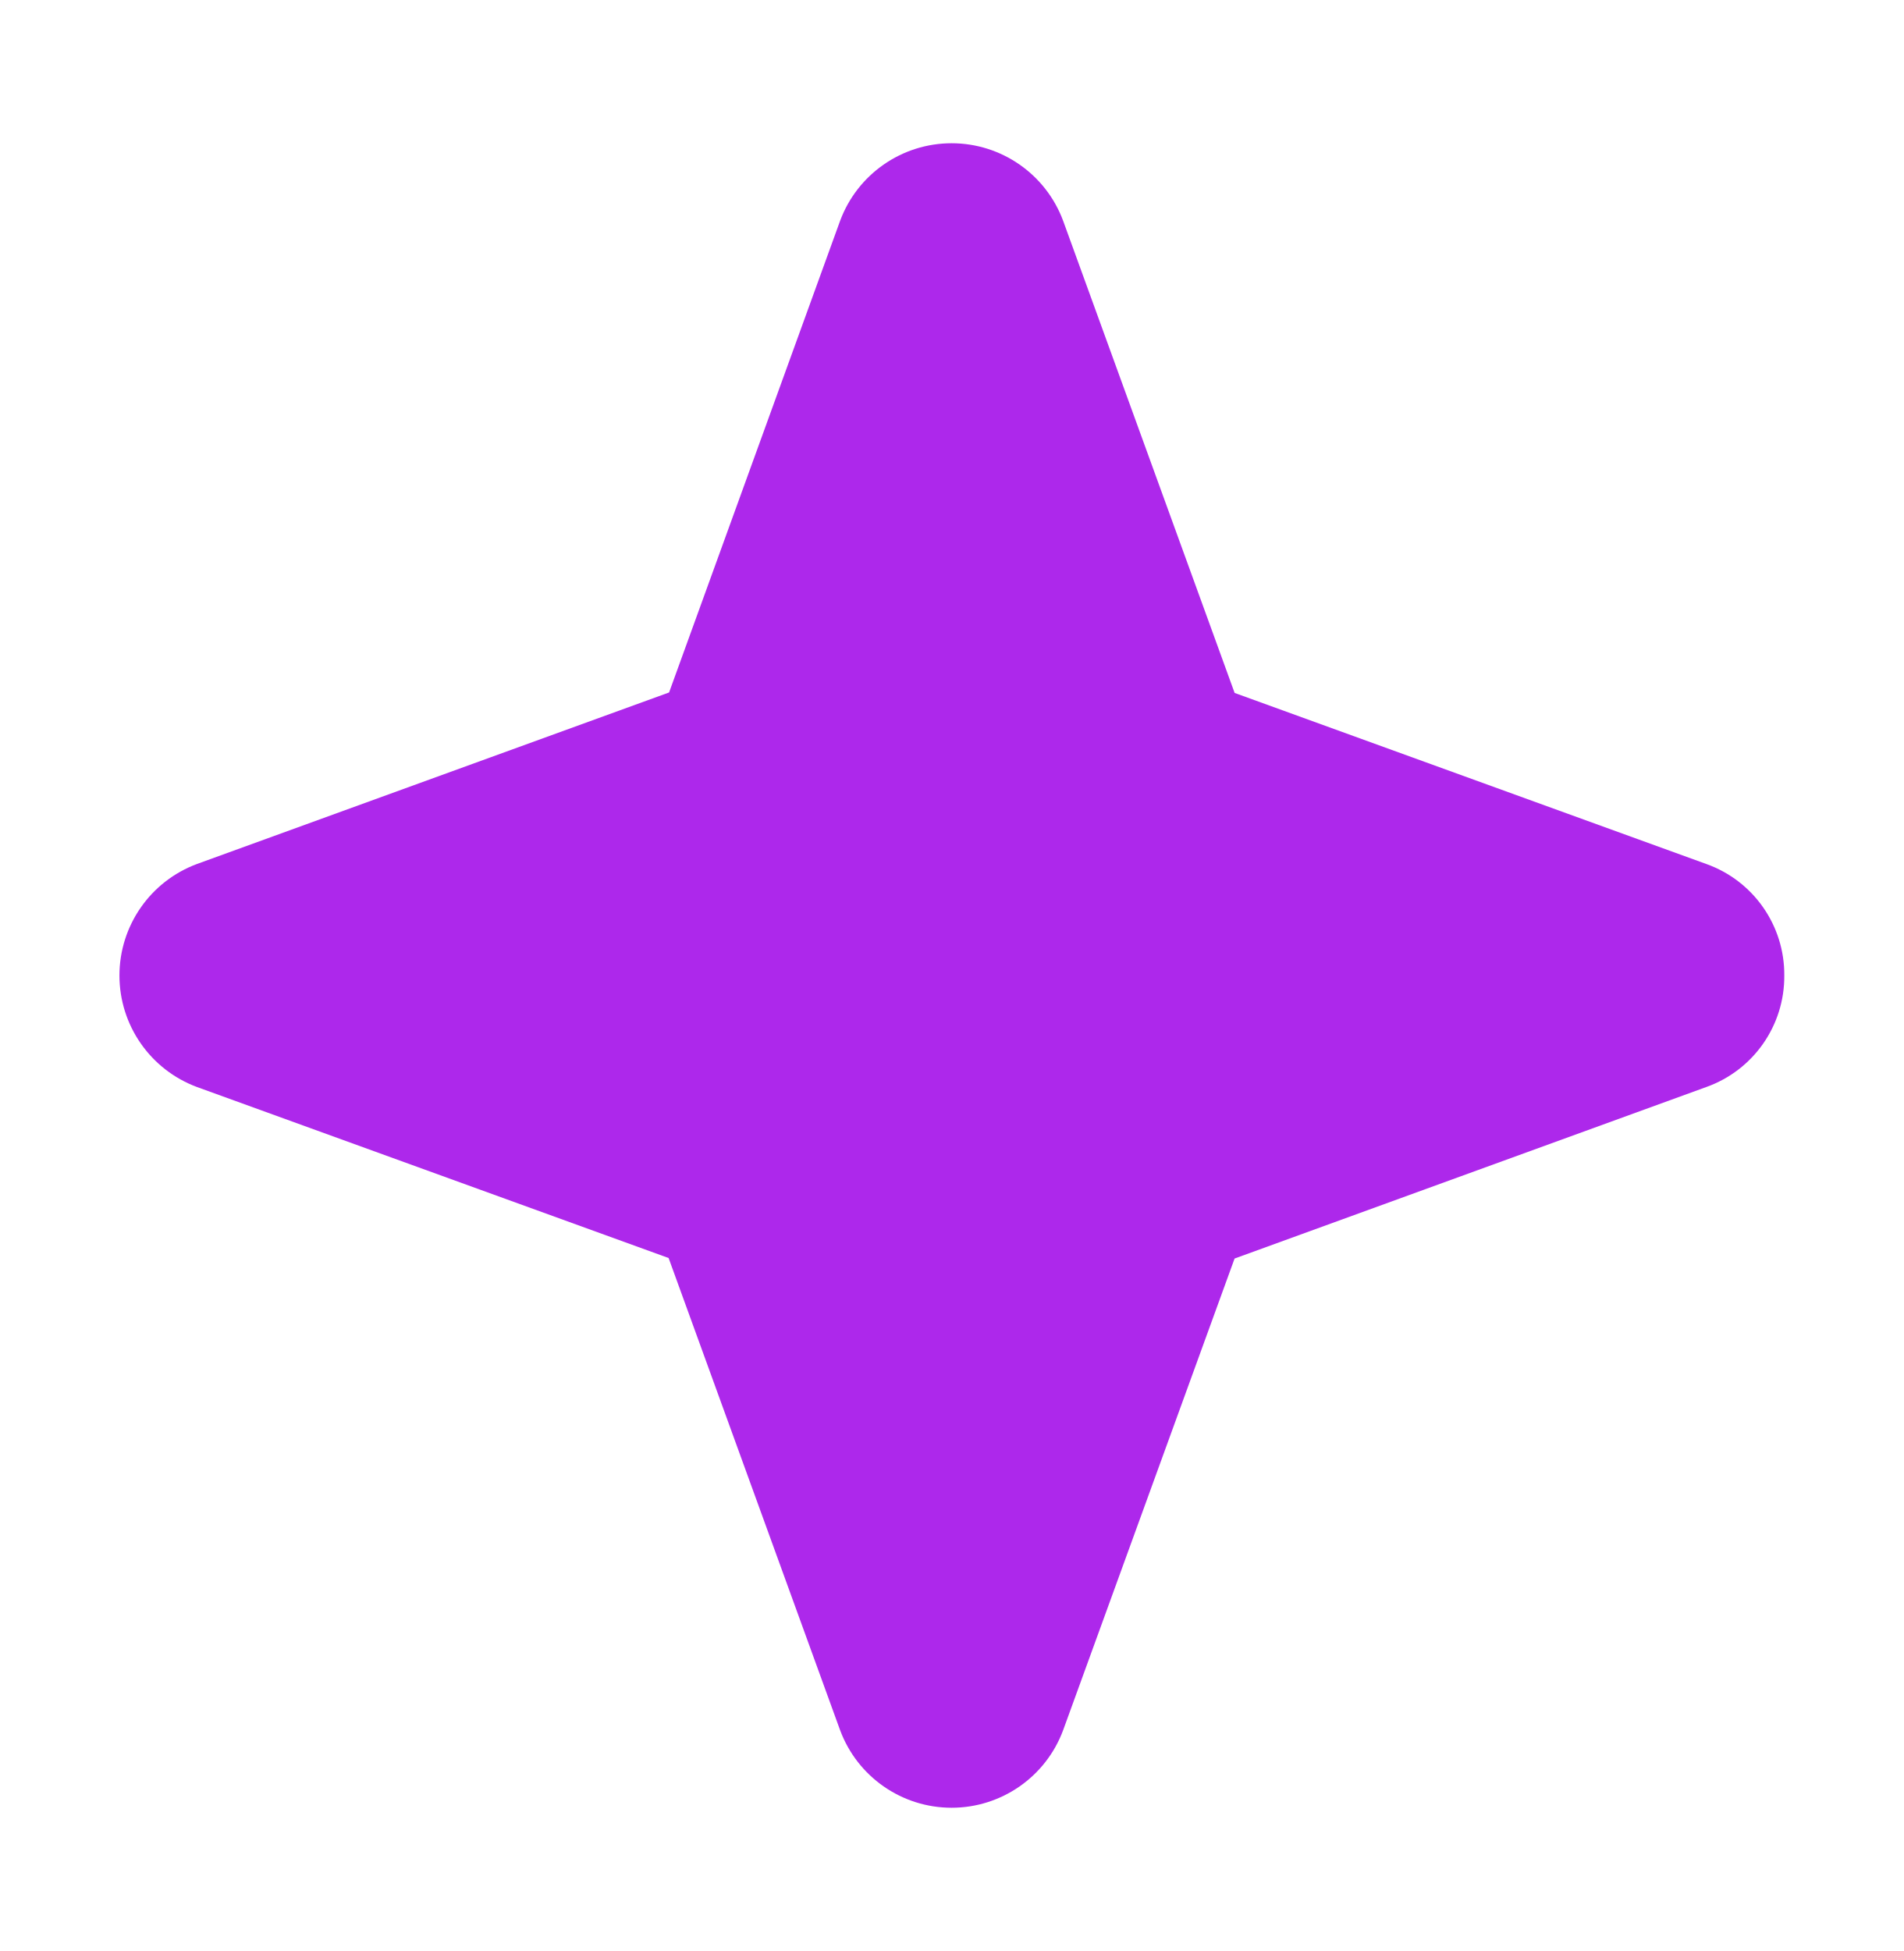
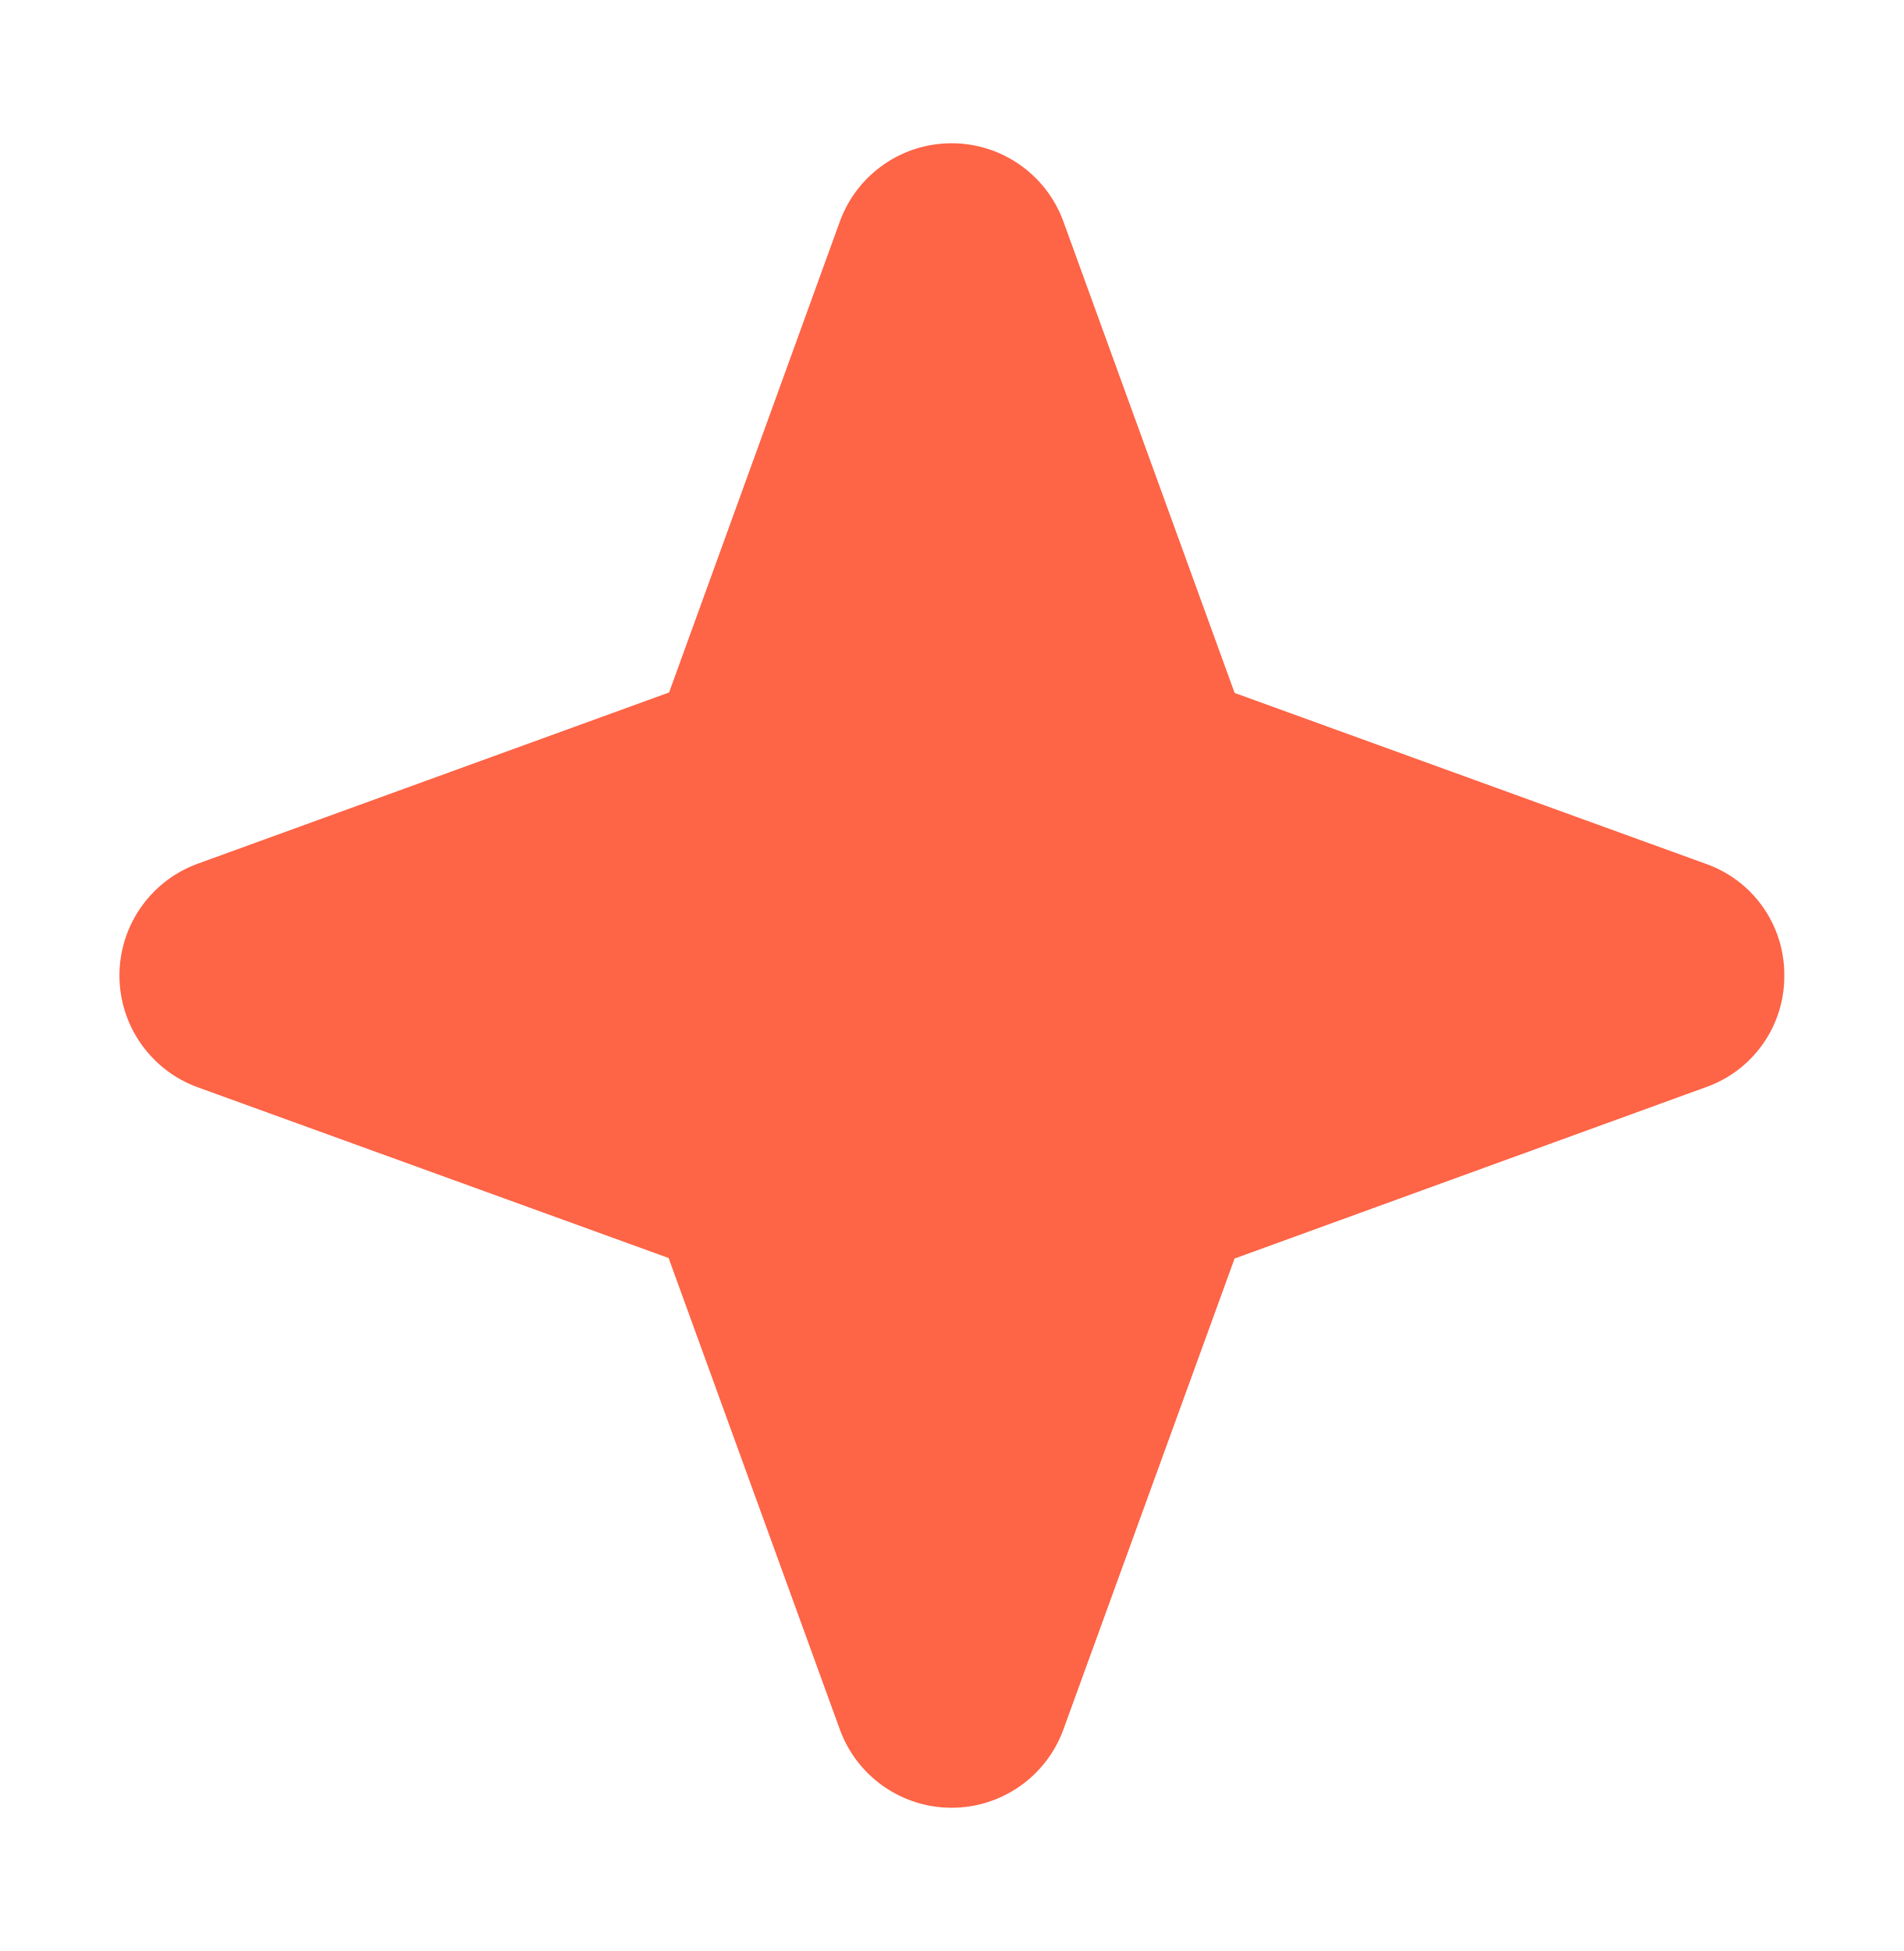
<svg xmlns="http://www.w3.org/2000/svg" width="40" height="41" fill="none" viewBox="0 0 40 41">
-   <path fill="#AD28EB" d="M37.5 20.5a2.467 2.467 0 0 1-1.64 2.344l-9.913 3.604-3.603 9.911a2.5 2.5 0 0 1-4.688 0l-3.604-9.922-9.911-3.593a2.5 2.5 0 0 1 0-4.688l9.921-3.604 3.594-9.911a2.5 2.5 0 0 1 4.688 0l3.604 9.921 9.911 3.594A2.467 2.467 0 0 1 37.5 20.5Z" />
+   <path fill="#fe6446" d="M37.5 20.5a2.467 2.467 0 0 1-1.64 2.344l-9.913 3.604-3.603 9.911a2.5 2.5 0 0 1-4.688 0l-3.604-9.922-9.911-3.593a2.5 2.5 0 0 1 0-4.688l9.921-3.604 3.594-9.911a2.5 2.5 0 0 1 4.688 0l3.604 9.921 9.911 3.594A2.467 2.467 0 0 1 37.5 20.5Z" />
</svg>
